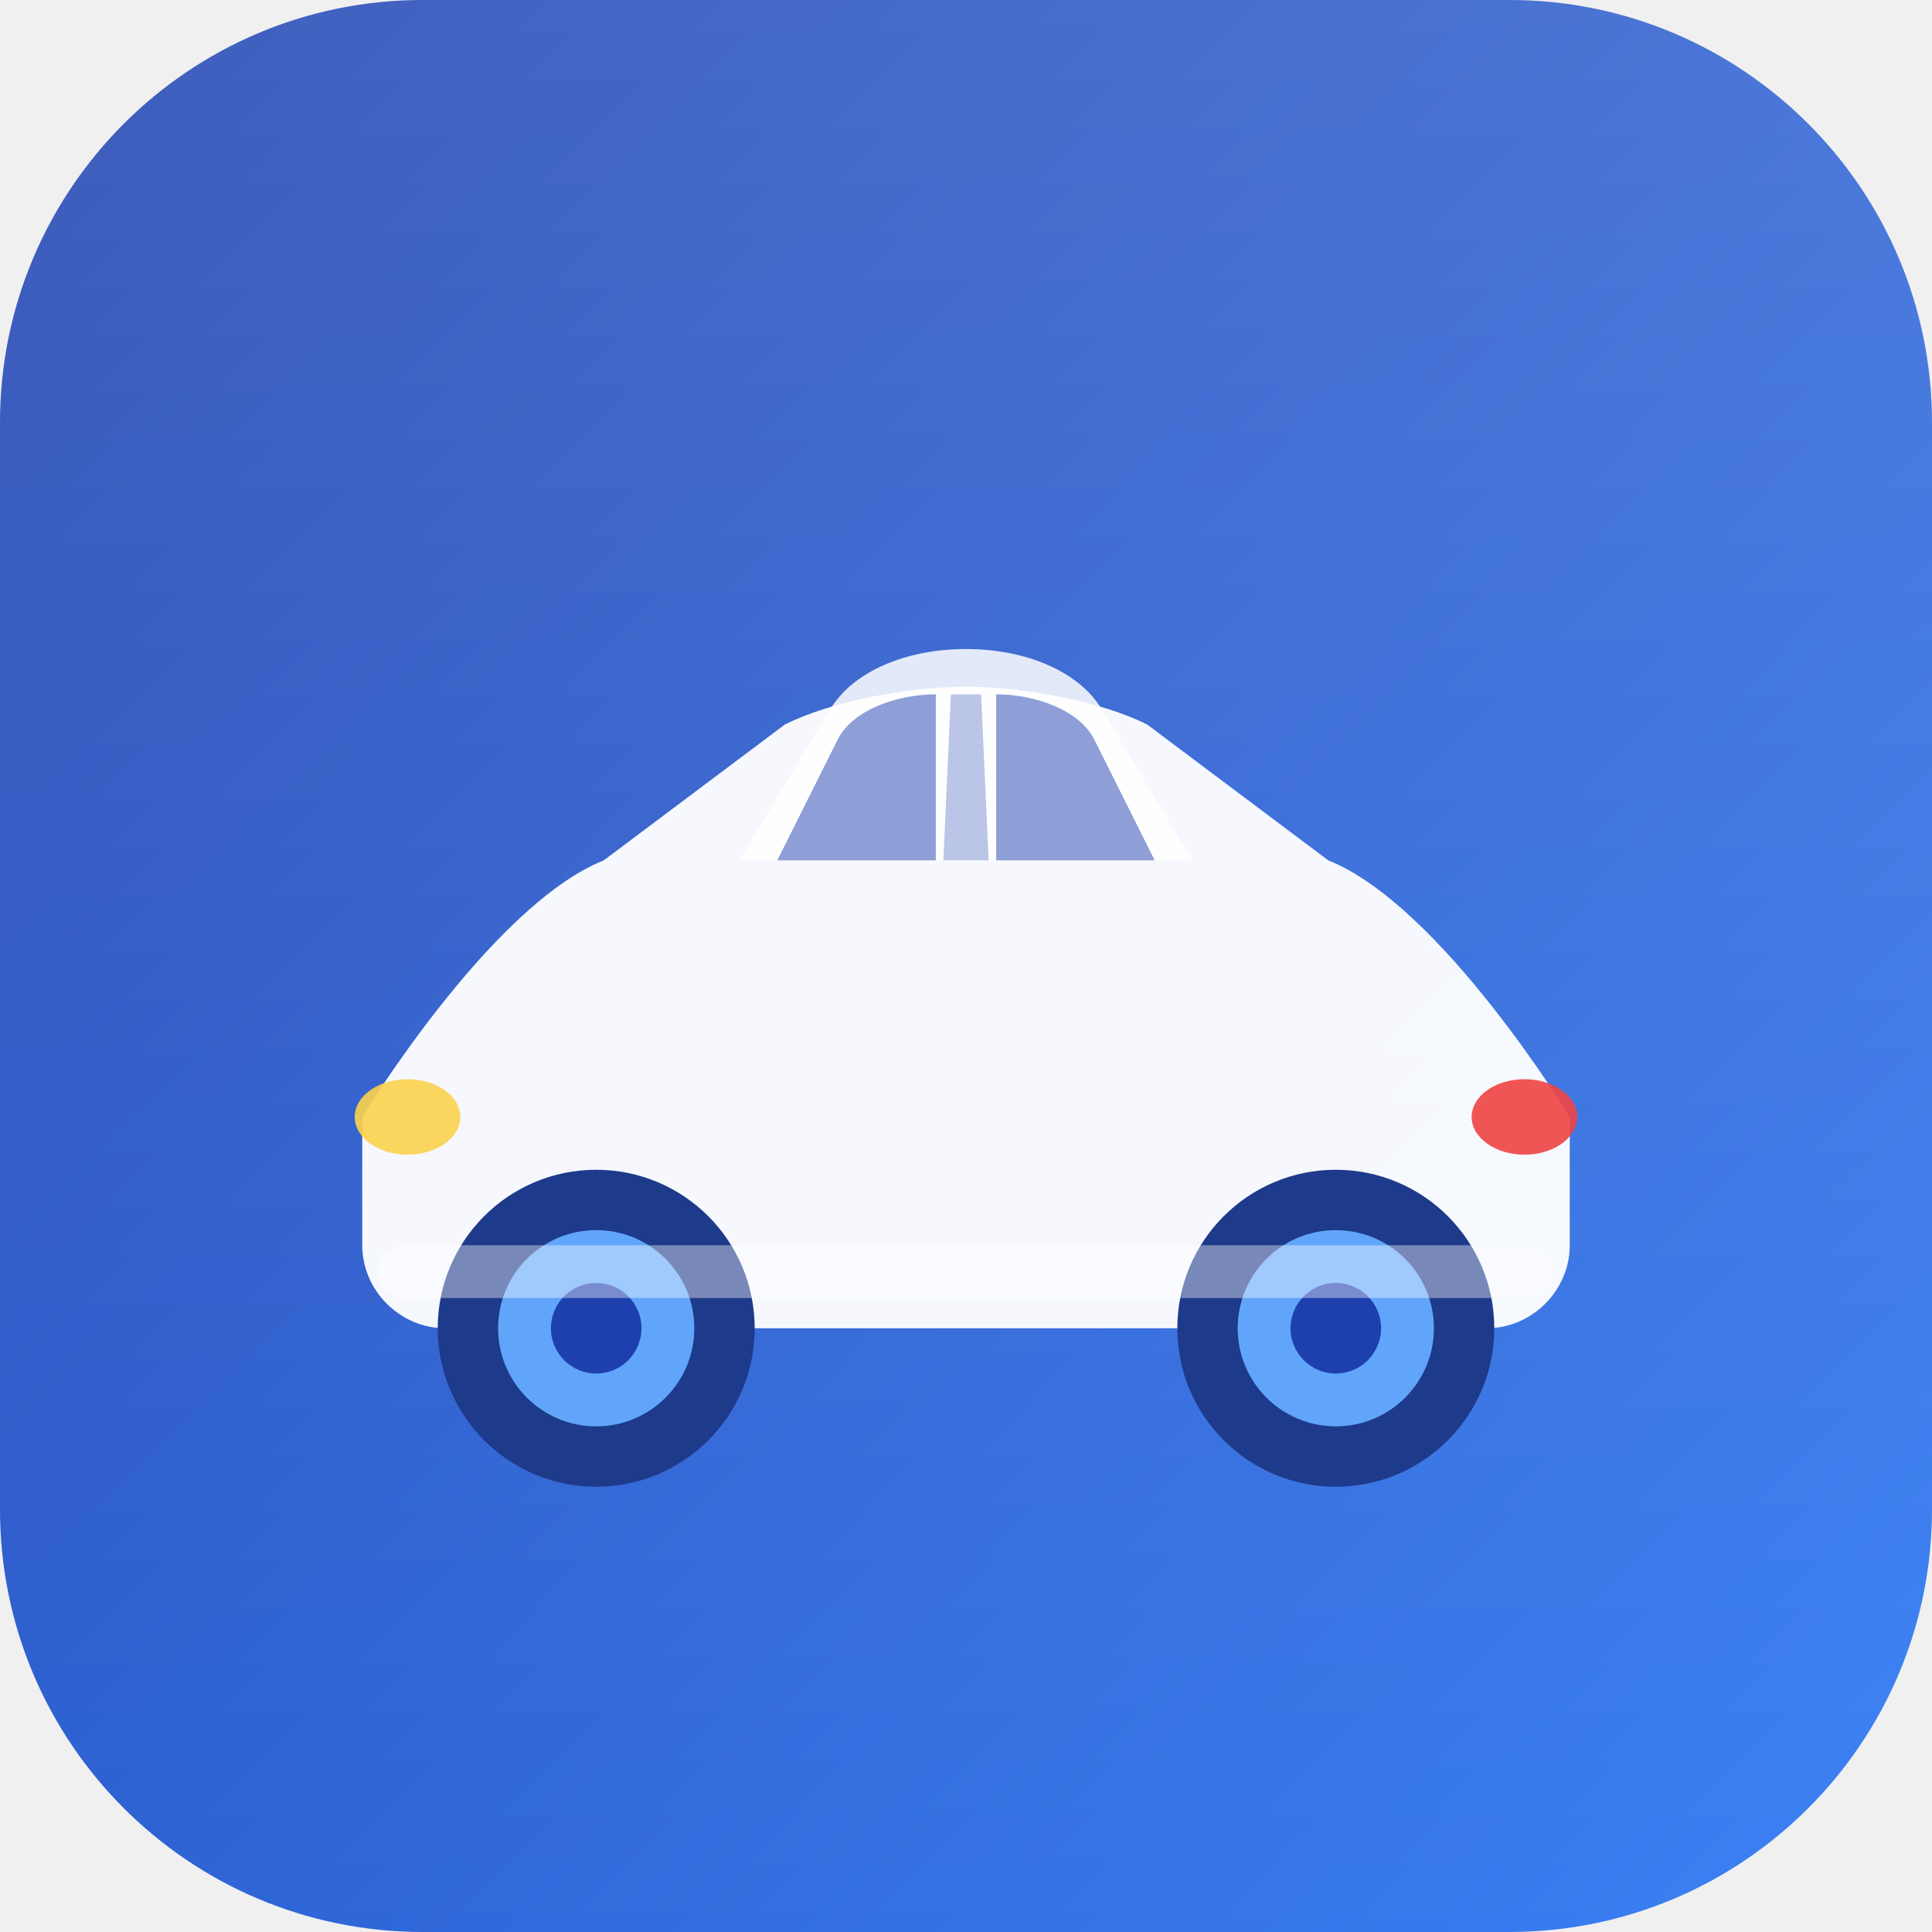
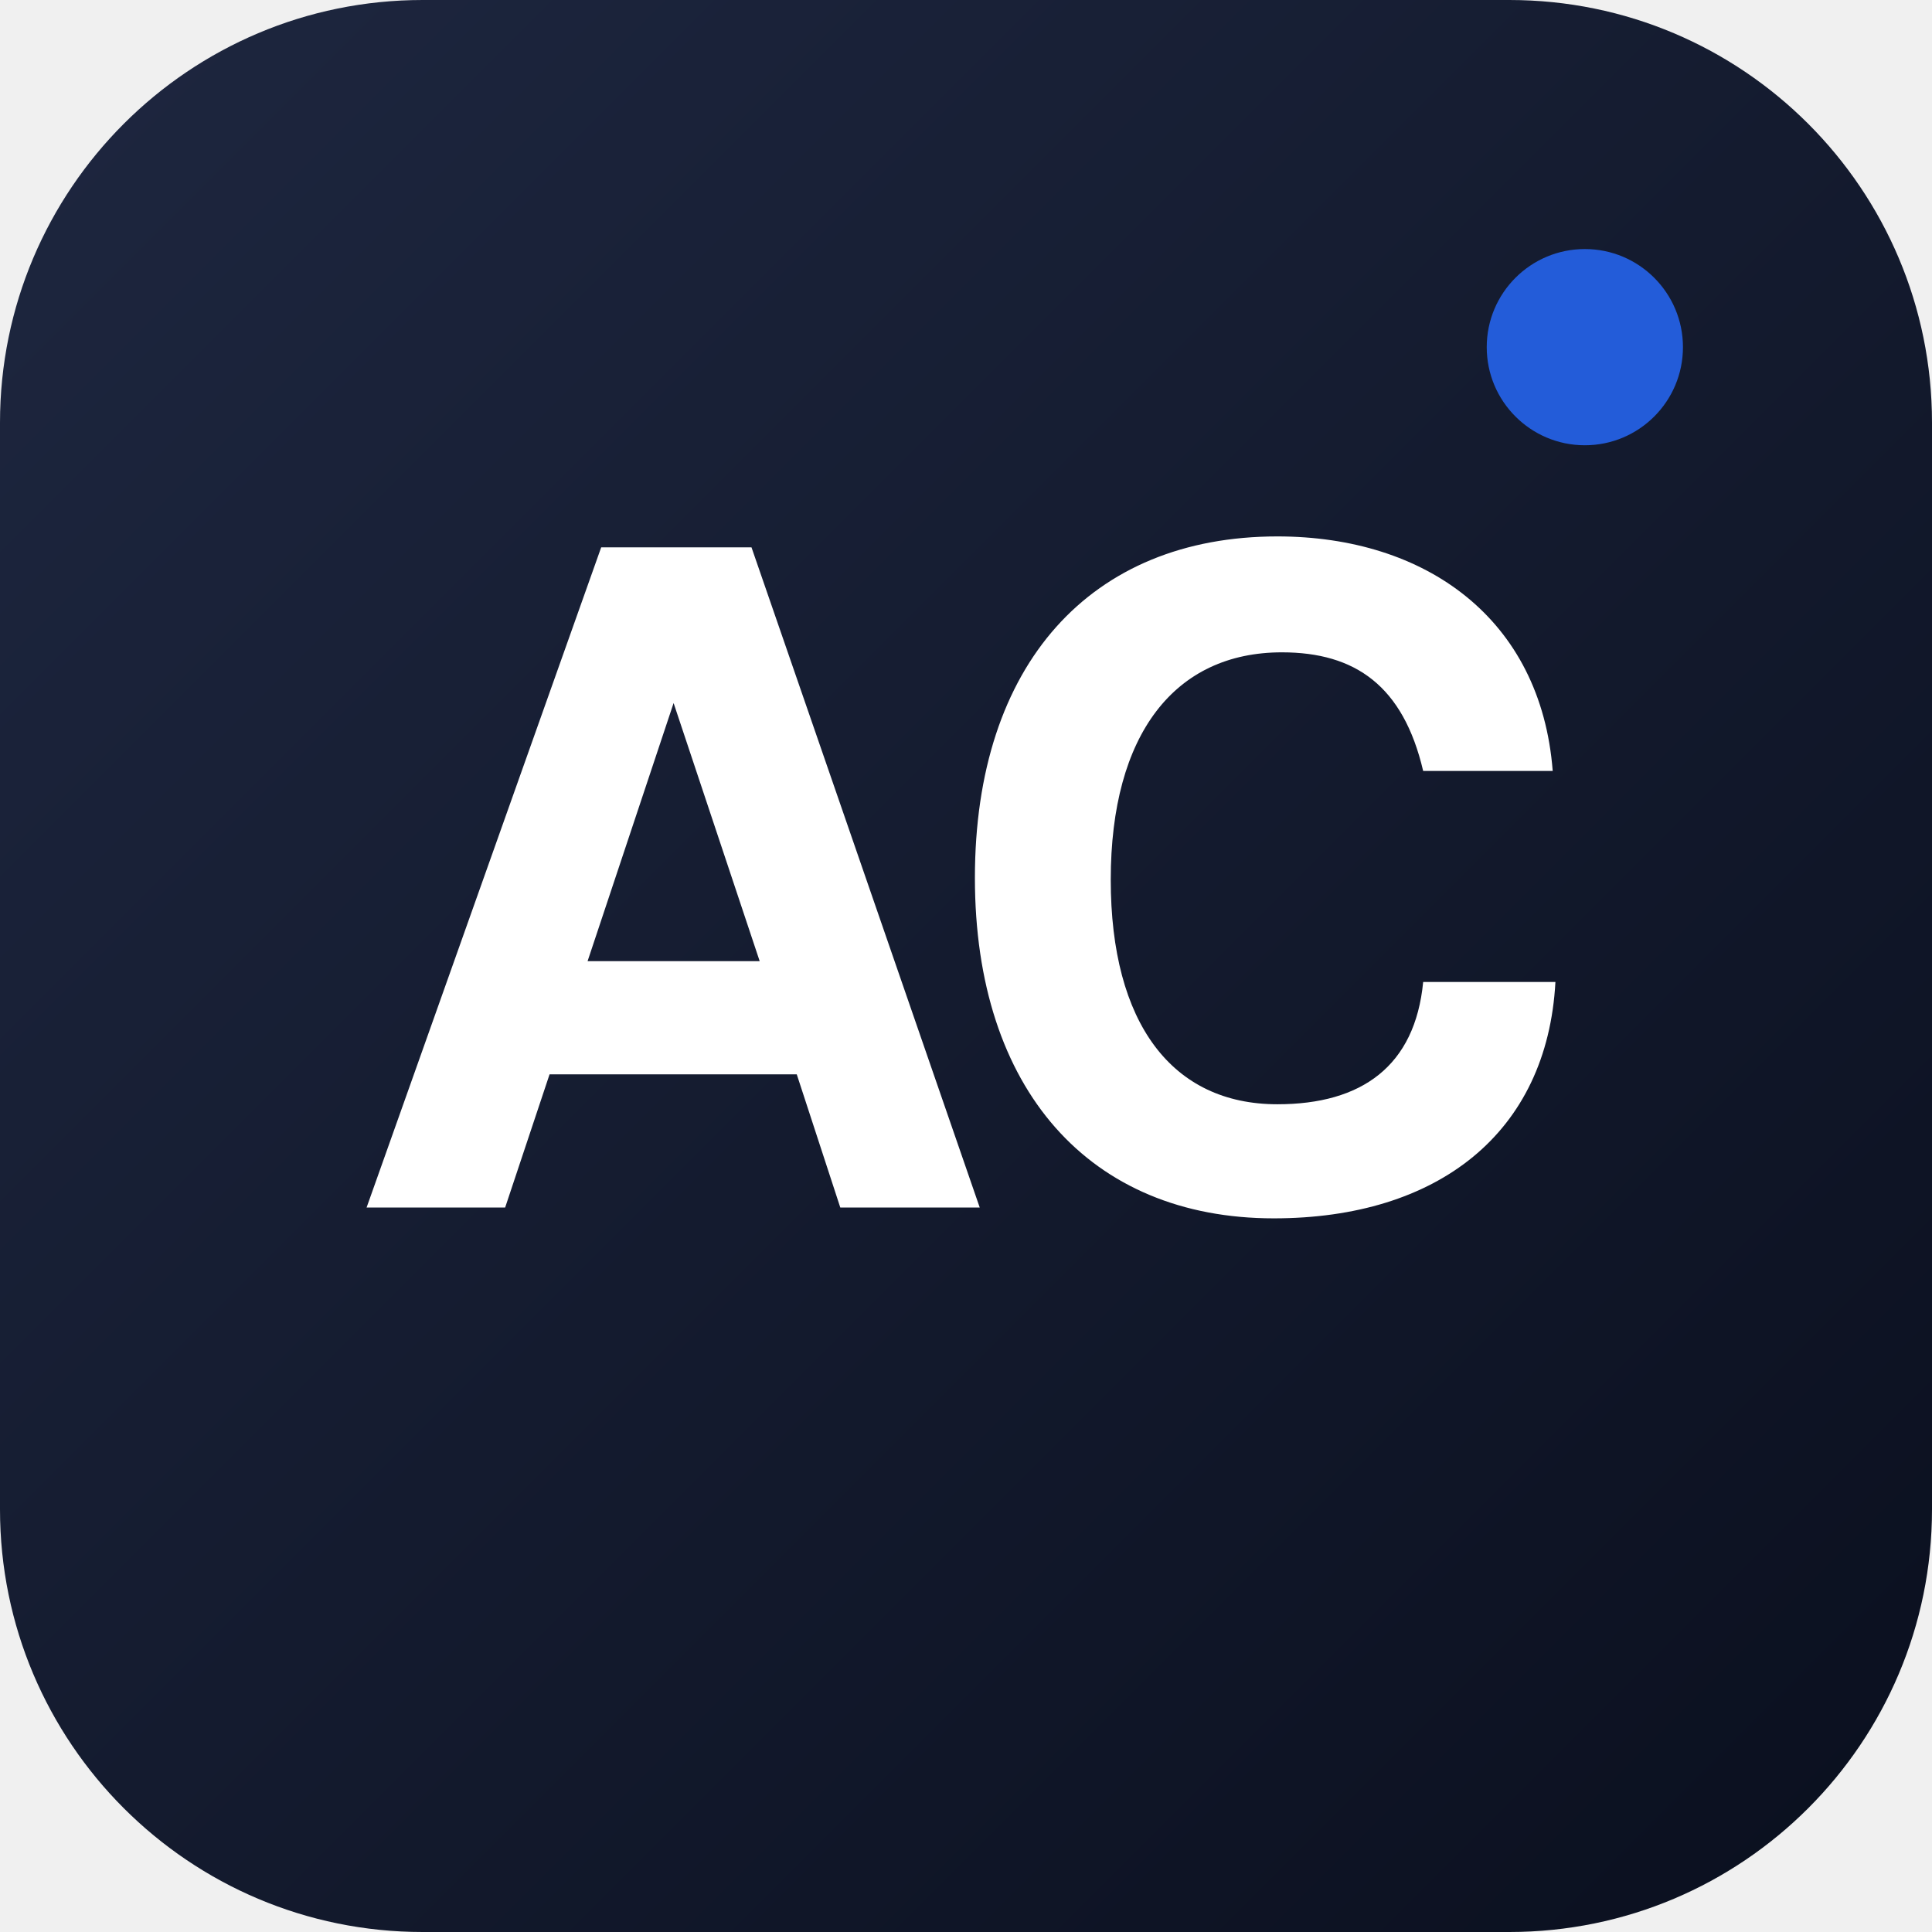
- <svg xmlns="http://www.w3.org/2000/svg" viewBox="0 0 512 512">
+ <svg xmlns="http://www.w3.org/2000/svg" viewBox="0 0 512 512" width="512" height="512">
  <defs>
    <linearGradient id="bg" x1="0%" y1="0%" x2="100%" y2="100%">
-       <stop offset="0%" stop-color="#1E40AF" />
-       <stop offset="100%" stop-color="#3B82F6" />
-     </linearGradient>
-     <linearGradient id="shine" x1="0%" y1="0%" x2="0%" y2="100%">
-       <stop offset="0%" stop-color="rgba(255,255,255,0.15)" />
-       <stop offset="100%" stop-color="rgba(255,255,255,0)" />
+       <stop offset="0%" style="stop-color:#1E2740" />
+       <stop offset="100%" style="stop-color:#0A0F1E" />
    </linearGradient>
  </defs>
-   <rect width="512" height="512" rx="112" fill="url(#bg)" />
-   <rect width="512" height="512" rx="112" fill="url(#shine)" />
-   <path d="M96 296 C96 296 130 240 160 228 L208 192 C220 186 240 182 256 182 C272 182 292 186 304 192 L352 228 C382 240 416 296 416 296 L416 330 C416 342 406 352 394 352 L118 352 C106 352 96 342 96 330 Z" fill="white" opacity="0.95" />
-   <path d="M196 228 L220 188 C226 178 240 172 256 172 C272 172 286 178 292 188 L316 228 Z" fill="white" opacity="0.85" />
-   <path d="M206 228 L222 196 C226 188 238 184 248 184 L248 228 Z" fill="#1E40AF" opacity="0.5" />
-   <path d="M306 228 L290 196 C286 188 274 184 264 184 L264 228 Z" fill="#1E40AF" opacity="0.5" />
-   <path d="M250 228 L252 184 L260 184 L262 228 Z" fill="#1E40AF" opacity="0.3" />
-   <circle cx="158" cy="352" r="42" fill="#1E3A8A" />
-   <circle cx="158" cy="352" r="26" fill="#60A5FA" />
-   <circle cx="158" cy="352" r="12" fill="#1E40AF" />
-   <circle cx="354" cy="352" r="42" fill="#1E3A8A" />
-   <circle cx="354" cy="352" r="26" fill="#60A5FA" />
-   <circle cx="354" cy="352" r="12" fill="#1E40AF" />
-   <ellipse cx="108" cy="296" rx="14" ry="10" fill="#FCD34D" opacity="0.9" />
-   <ellipse cx="404" cy="296" rx="14" ry="10" fill="#EF4444" opacity="0.9" />
-   <rect x="100" y="330" width="312" height="14" rx="7" fill="white" opacity="0.4" />
+   <rect width="512" height="512" rx="112" ry="112" fill="url(#bg)" />
+   <text x="256" y="320" font-family="'Arial Black', 'Helvetica Neue', sans-serif" font-weight="900" font-size="240" fill="#ffffff" text-anchor="middle" letter-spacing="-8">AC</text>
+   <circle cx="420" cy="92" r="26" fill="#2563EB" opacity="0.9" />
</svg>
